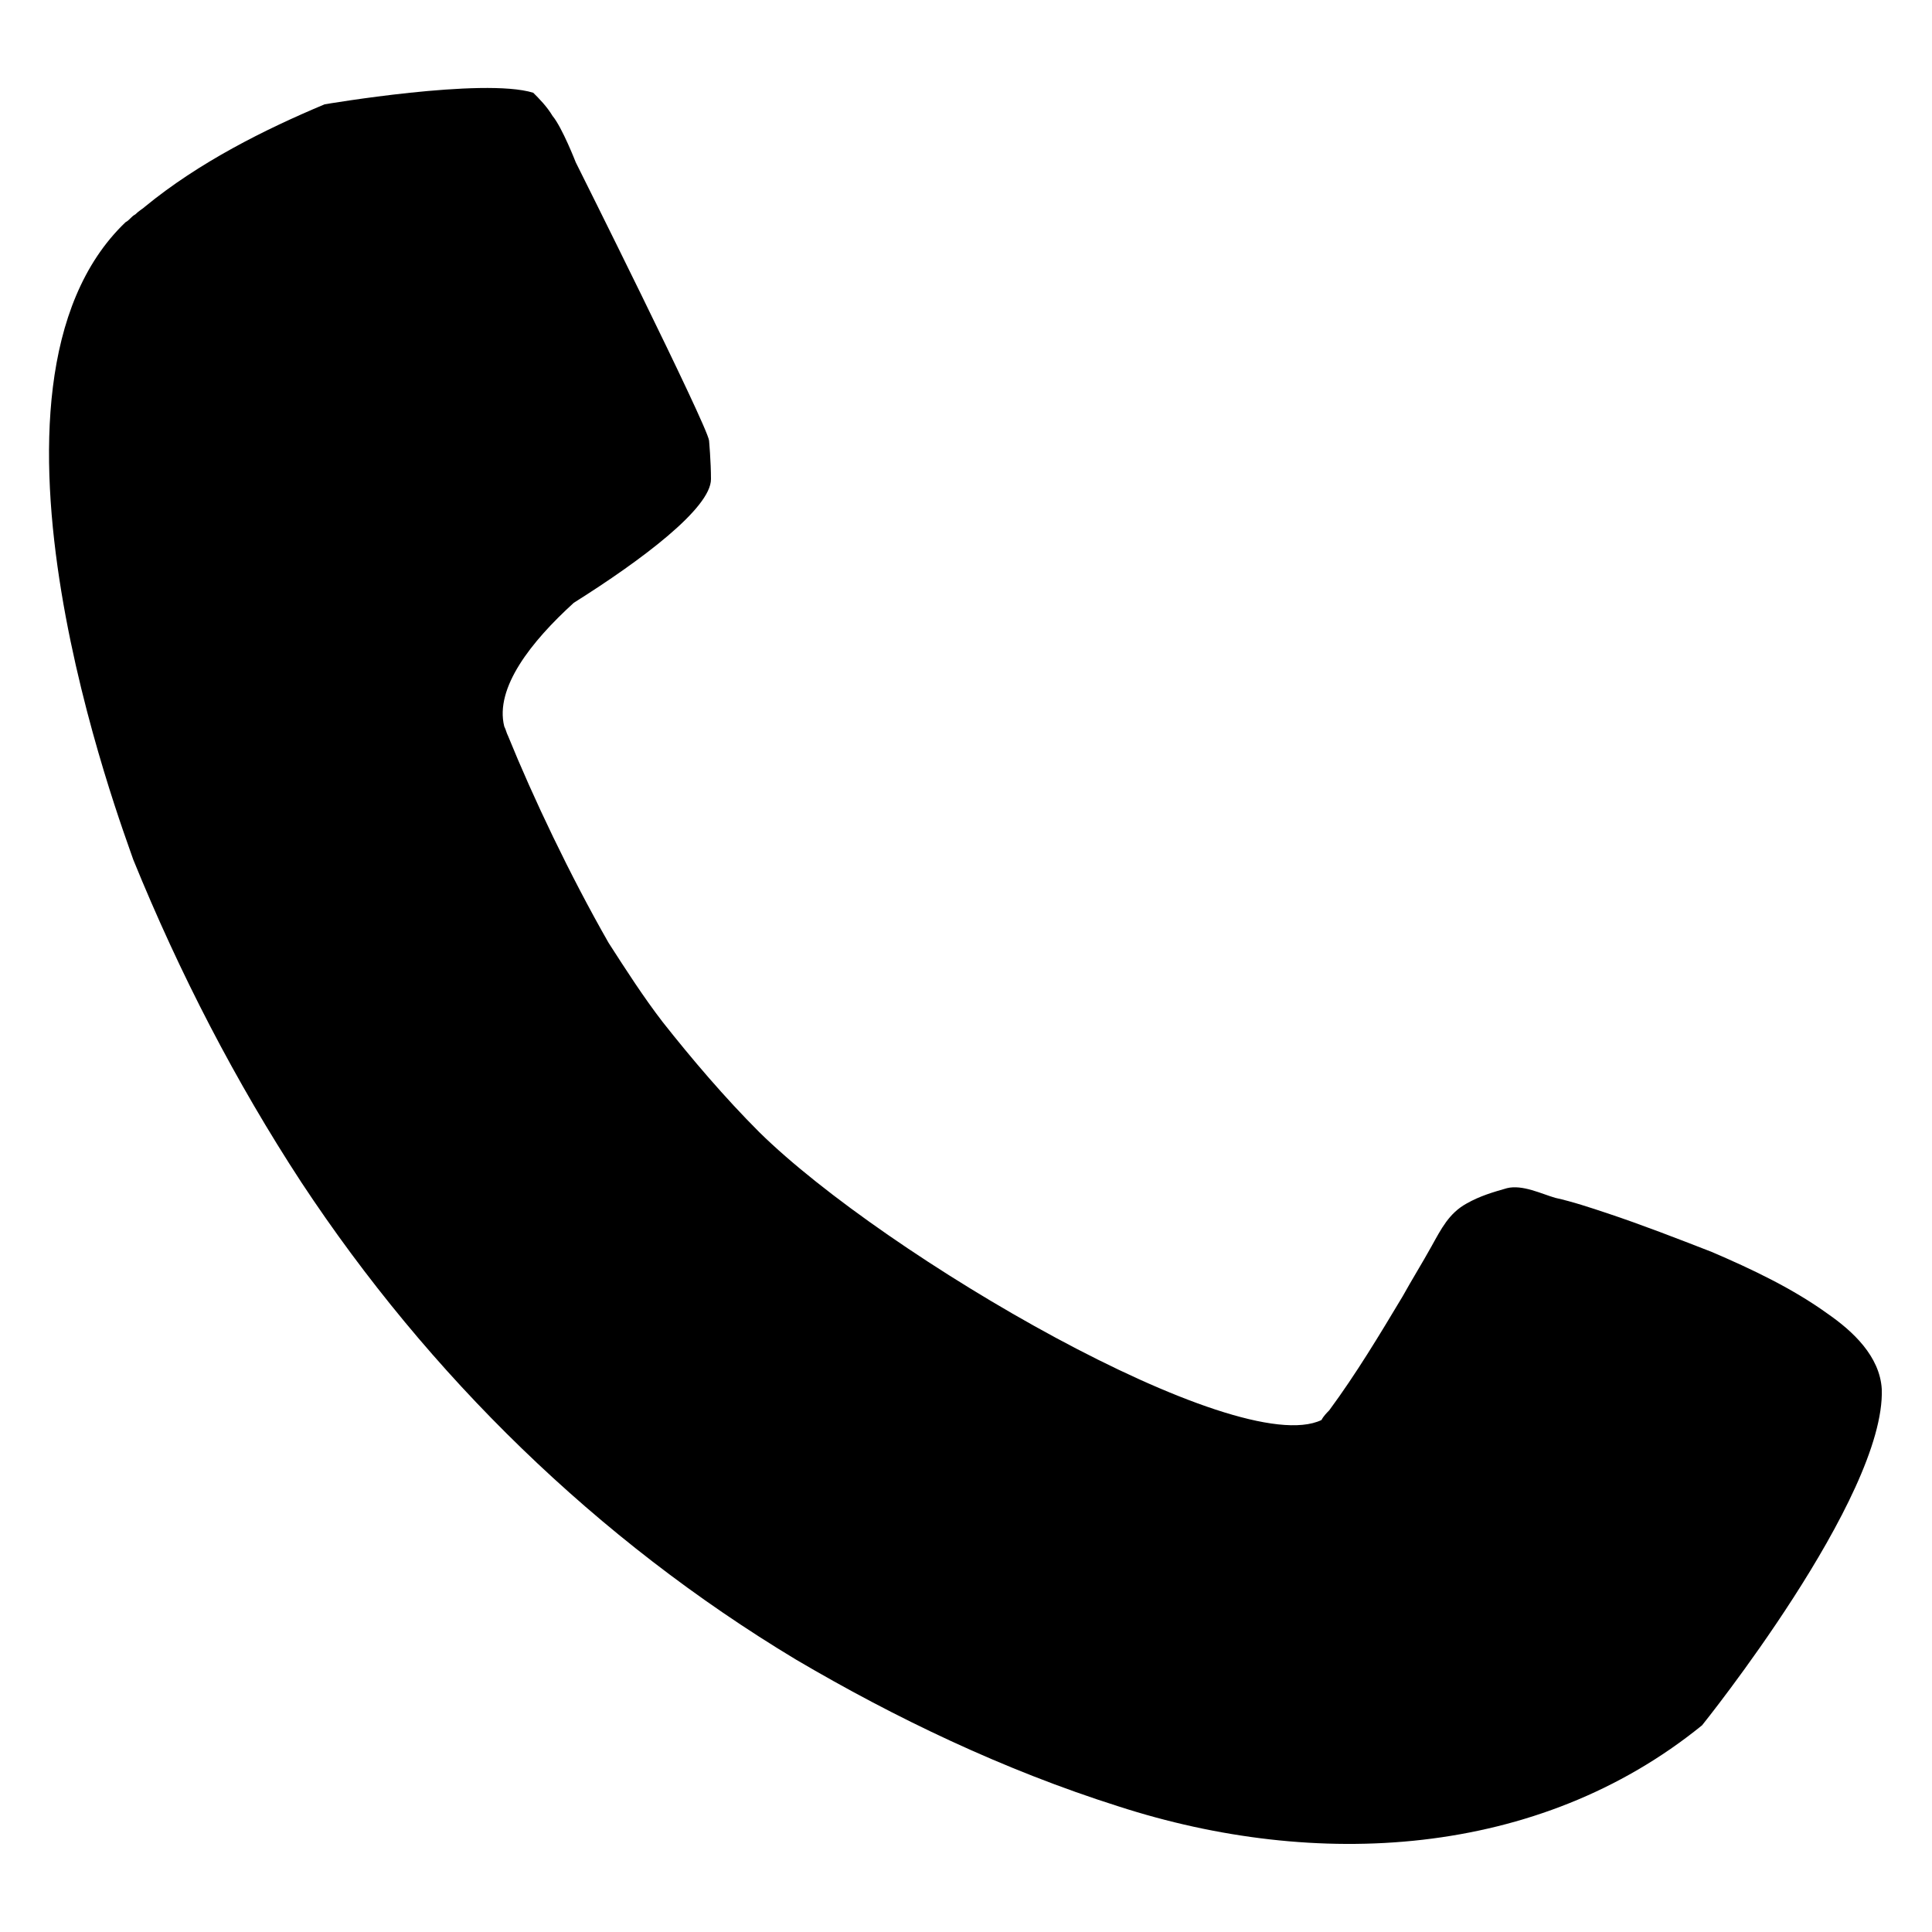
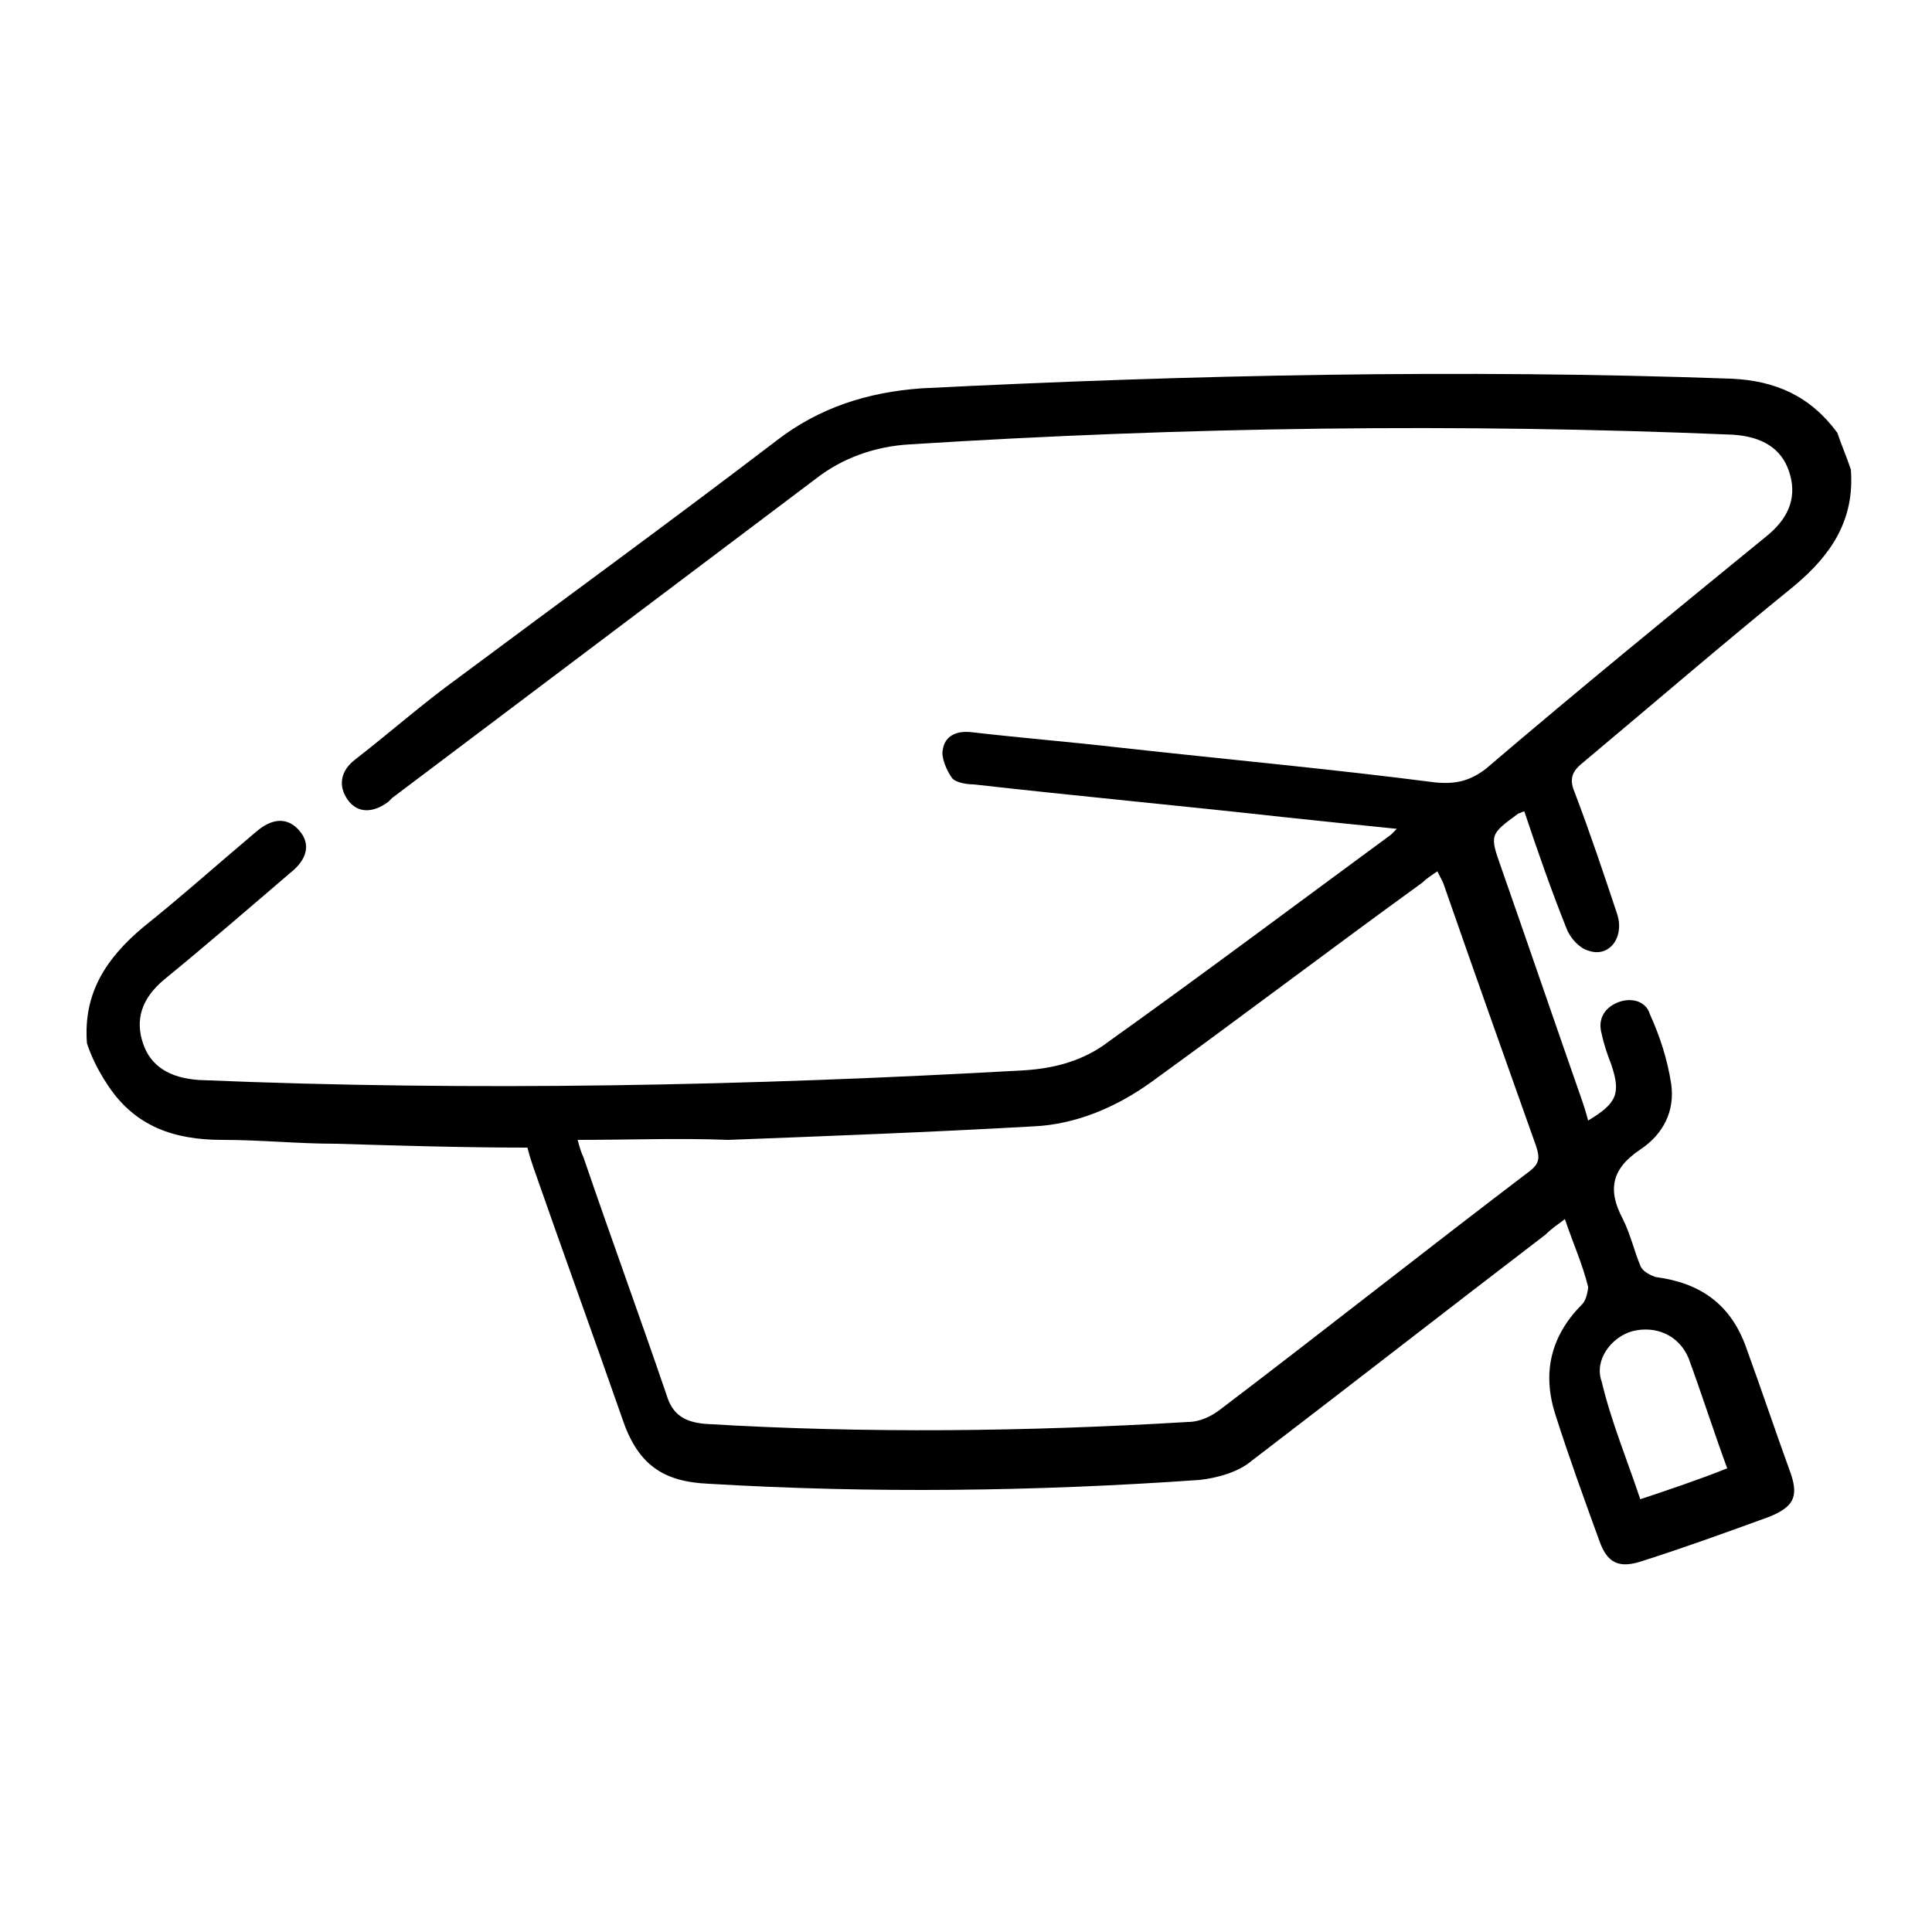
<svg xmlns="http://www.w3.org/2000/svg" x="0px" y="0px" viewBox="0 0 100 100" style="enable-background:new 0 0 100 100;" xml:space="preserve">
-   <style type="text/css" />
-   <path class="call-us" d="M68.4,73.5c-4.4,2.1-22.6-8.5-29.1-14.9c-1.8-1.8-3.5-3.8-5-5.7c-1-1.3-1.9-2.7-2.8-4.1 c-2-3.5-3.9-7.5-5.2-10.7c-0.1-0.2-0.1-0.3-0.2-0.5c-0.5-2,1.4-4.4,3.6-6.4c3.5-2.2,7.1-4.9,7.1-6.4c0-0.9-0.1-2-0.1-2 c-0.1-0.8-6.9-14.4-6.9-14.4c0,0-0.7-1.8-1.2-2.4c0,0,0,0,0,0c-0.3-0.5-0.7-0.9-1-1.2c-2.6-0.8-10.8,0.6-10.8,0.6 c-3.1,1.3-6.5,3-9.3,5.3c-0.1,0.1-0.3,0.2-0.5,0.4c-0.2,0.1-0.3,0.3-0.5,0.4C-2.4,20,6.4,43,6.9,44.5c2.4,5.9,5.3,11.5,8.7,16.7 c6.6,10,15.3,18.5,25.6,24.7c5.1,3,10.7,5.7,16.7,7.6c10.2,3.3,21.7,2.7,30.2-4.2c0,0,9.5-11.8,9.3-17.4c-0.1-1.7-1.5-3-2.8-3.9 c-1.8-1.3-3.9-2.3-6-3.2c-1.8-0.7-3.6-1.4-5.4-2c-0.9-0.3-1.8-0.6-2.7-0.8c-0.7-0.2-1.7-0.7-2.5-0.5c-0.7,0.2-1.4,0.4-2.1,0.8 c-0.9,0.5-1.3,1.3-1.8,2.2c-0.5,0.9-1,1.7-1.5,2.6c-1.2,2-2.4,4-3.8,5.9C68.7,73.1,68.5,73.3,68.4,73.5z" />
+   <g>
+     <path d="M4.5,54c-0.2-2.6,1-4.4,2.9-6c2-1.6,3.9-3.3,5.8-4.9c0.9-0.8,1.7-0.8,2.3-0.1c0.6,0.7,0.4,1.5-0.5,2.2  c-2.1,1.8-4.3,3.7-6.5,5.5c-1.2,1-1.5,2.1-1.1,3.3c0.4,1.2,1.4,1.8,2.9,1.9c14.2,0.6,28.5,0.3,42.7-0.5c1.6-0.1,3.1-0.5,4.4-1.5  c4.9-3.5,9.7-7.1,14.6-10.7c0.1-0.1,0.1-0.1,0.3-0.3c-2-0.2-3.9-0.4-5.8-0.6c-5.4-0.6-10.8-1.1-16.1-1.7c-0.4,0-0.9-0.1-1.1-0.3  c-0.3-0.4-0.6-1.1-0.5-1.5c0.1-0.7,0.7-1,1.5-0.9c2.6,0.3,5.1,0.5,7.7,0.8c5.4,0.6,10.9,1.1,16.3,1.8c1.1,0.1,1.8-0.1,2.6-0.7  c4.8-4.1,9.7-8.1,14.6-12.1c1.2-1,1.5-2.1,1.1-3.3c-0.4-1.2-1.4-1.8-2.9-1.9c-14.2-0.6-28.4-0.4-42.6,0.5c-1.8,0.1-3.5,0.7-4.9,1.8  c-7.3,5.5-14.6,11-21.9,16.5c-0.1,0.1-0.1,0.1-0.2,0.2c-0.8,0.6-1.6,0.6-2.1-0.1c-0.5-0.7-0.4-1.5,0.4-2.1c1.8-1.4,3.5-2.9,5.3-4.2  c5.5-4.1,11-8.1,16.5-12.3c2.2-1.7,4.7-2.5,7.5-2.7c13.9-0.7,27.9-1,41.9-0.5c2.3,0.1,4.1,0.9,5.5,2.8c0.2,0.6,0.5,1.3,0.7,1.9  c0.2,2.6-1,4.4-2.9,6c-3.7,3-7.3,6.1-11,9.2c-0.5,0.4-0.7,0.8-0.4,1.5c0.8,2.1,1.5,4.2,2.2,6.3c0.4,1.2-0.4,2.3-1.5,1.9  c-0.4-0.1-0.9-0.6-1.1-1.1c-0.8-2-1.5-4-2.2-6.1c-0.1,0-0.2,0.1-0.3,0.1c-1.5,1.1-1.5,1.1-0.9,2.8c1.4,4,2.8,8.1,4.2,12.1  c0.1,0.3,0.2,0.6,0.3,1c1.5-0.9,1.7-1.4,1.2-2.9c-0.2-0.5-0.4-1.1-0.5-1.6c-0.2-0.7,0.1-1.3,0.8-1.6c0.7-0.3,1.5-0.1,1.7,0.6  c0.5,1.1,0.9,2.3,1.1,3.6c0.2,1.4-0.4,2.6-1.6,3.4c-1.5,1-1.7,2.1-0.9,3.6c0.4,0.8,0.6,1.7,0.9,2.4c0.1,0.3,0.5,0.5,0.8,0.6  c2.3,0.3,3.9,1.4,4.7,3.7c0.8,2.2,1.5,4.3,2.3,6.5c0.4,1.2,0.1,1.7-1.1,2.2c-2.2,0.8-4.4,1.6-6.6,2.3c-1.2,0.4-1.8,0.1-2.2-1  c-0.8-2.2-1.6-4.4-2.3-6.6c-0.7-2.2-0.2-4.1,1.4-5.7c0.2-0.2,0.3-0.7,0.3-0.9c-0.3-1.2-0.8-2.3-1.2-3.5c-0.4,0.3-0.7,0.5-1,0.8  c-5.1,3.9-10.1,7.8-15.2,11.7c-0.7,0.6-1.8,0.9-2.7,1c-8.5,0.6-17,0.7-25.4,0.2c-2.4-0.1-3.7-1-4.5-3.4c-1.5-4.3-3.1-8.7-4.6-13  c-0.1-0.3-0.2-0.6-0.3-1c-3.3,0-6.6-0.1-9.9-0.2c-2,0-3.9-0.2-5.9-0.2c-2.5,0-4.5-0.7-5.9-2.8C5,55.3,4.7,54.6,4.5,54z M29.9,59  c0.1,0.4,0.2,0.7,0.3,0.9c1.4,4.1,2.9,8.2,4.3,12.3c0.3,1,0.9,1.4,2,1.5c8.3,0.5,16.7,0.4,25-0.1c0.6,0,1.2-0.3,1.6-0.6  c5.4-4.1,10.7-8.3,16.1-12.4c0.5-0.4,0.5-0.7,0.3-1.3c-1.6-4.5-3.2-9-4.8-13.6c-0.1-0.2-0.2-0.4-0.3-0.6c-0.3,0.2-0.6,0.4-0.8,0.6  c-4.7,3.4-9.3,6.9-14,10.3c-1.8,1.3-3.9,2.2-6.1,2.3c-5.3,0.3-10.6,0.5-15.8,0.7C35.1,58.9,32.6,59,29.9,59z M84.9,77.6  c1.5-0.5,3-1,4.5-1.6c-0.7-1.9-1.3-3.8-2-5.7c-0.5-1.2-1.7-1.7-2.9-1.4c-1.1,0.3-2,1.5-1.6,2.6C83.4,73.6,84.2,75.5,84.9,77.6z" />
+   </g>
</svg>
